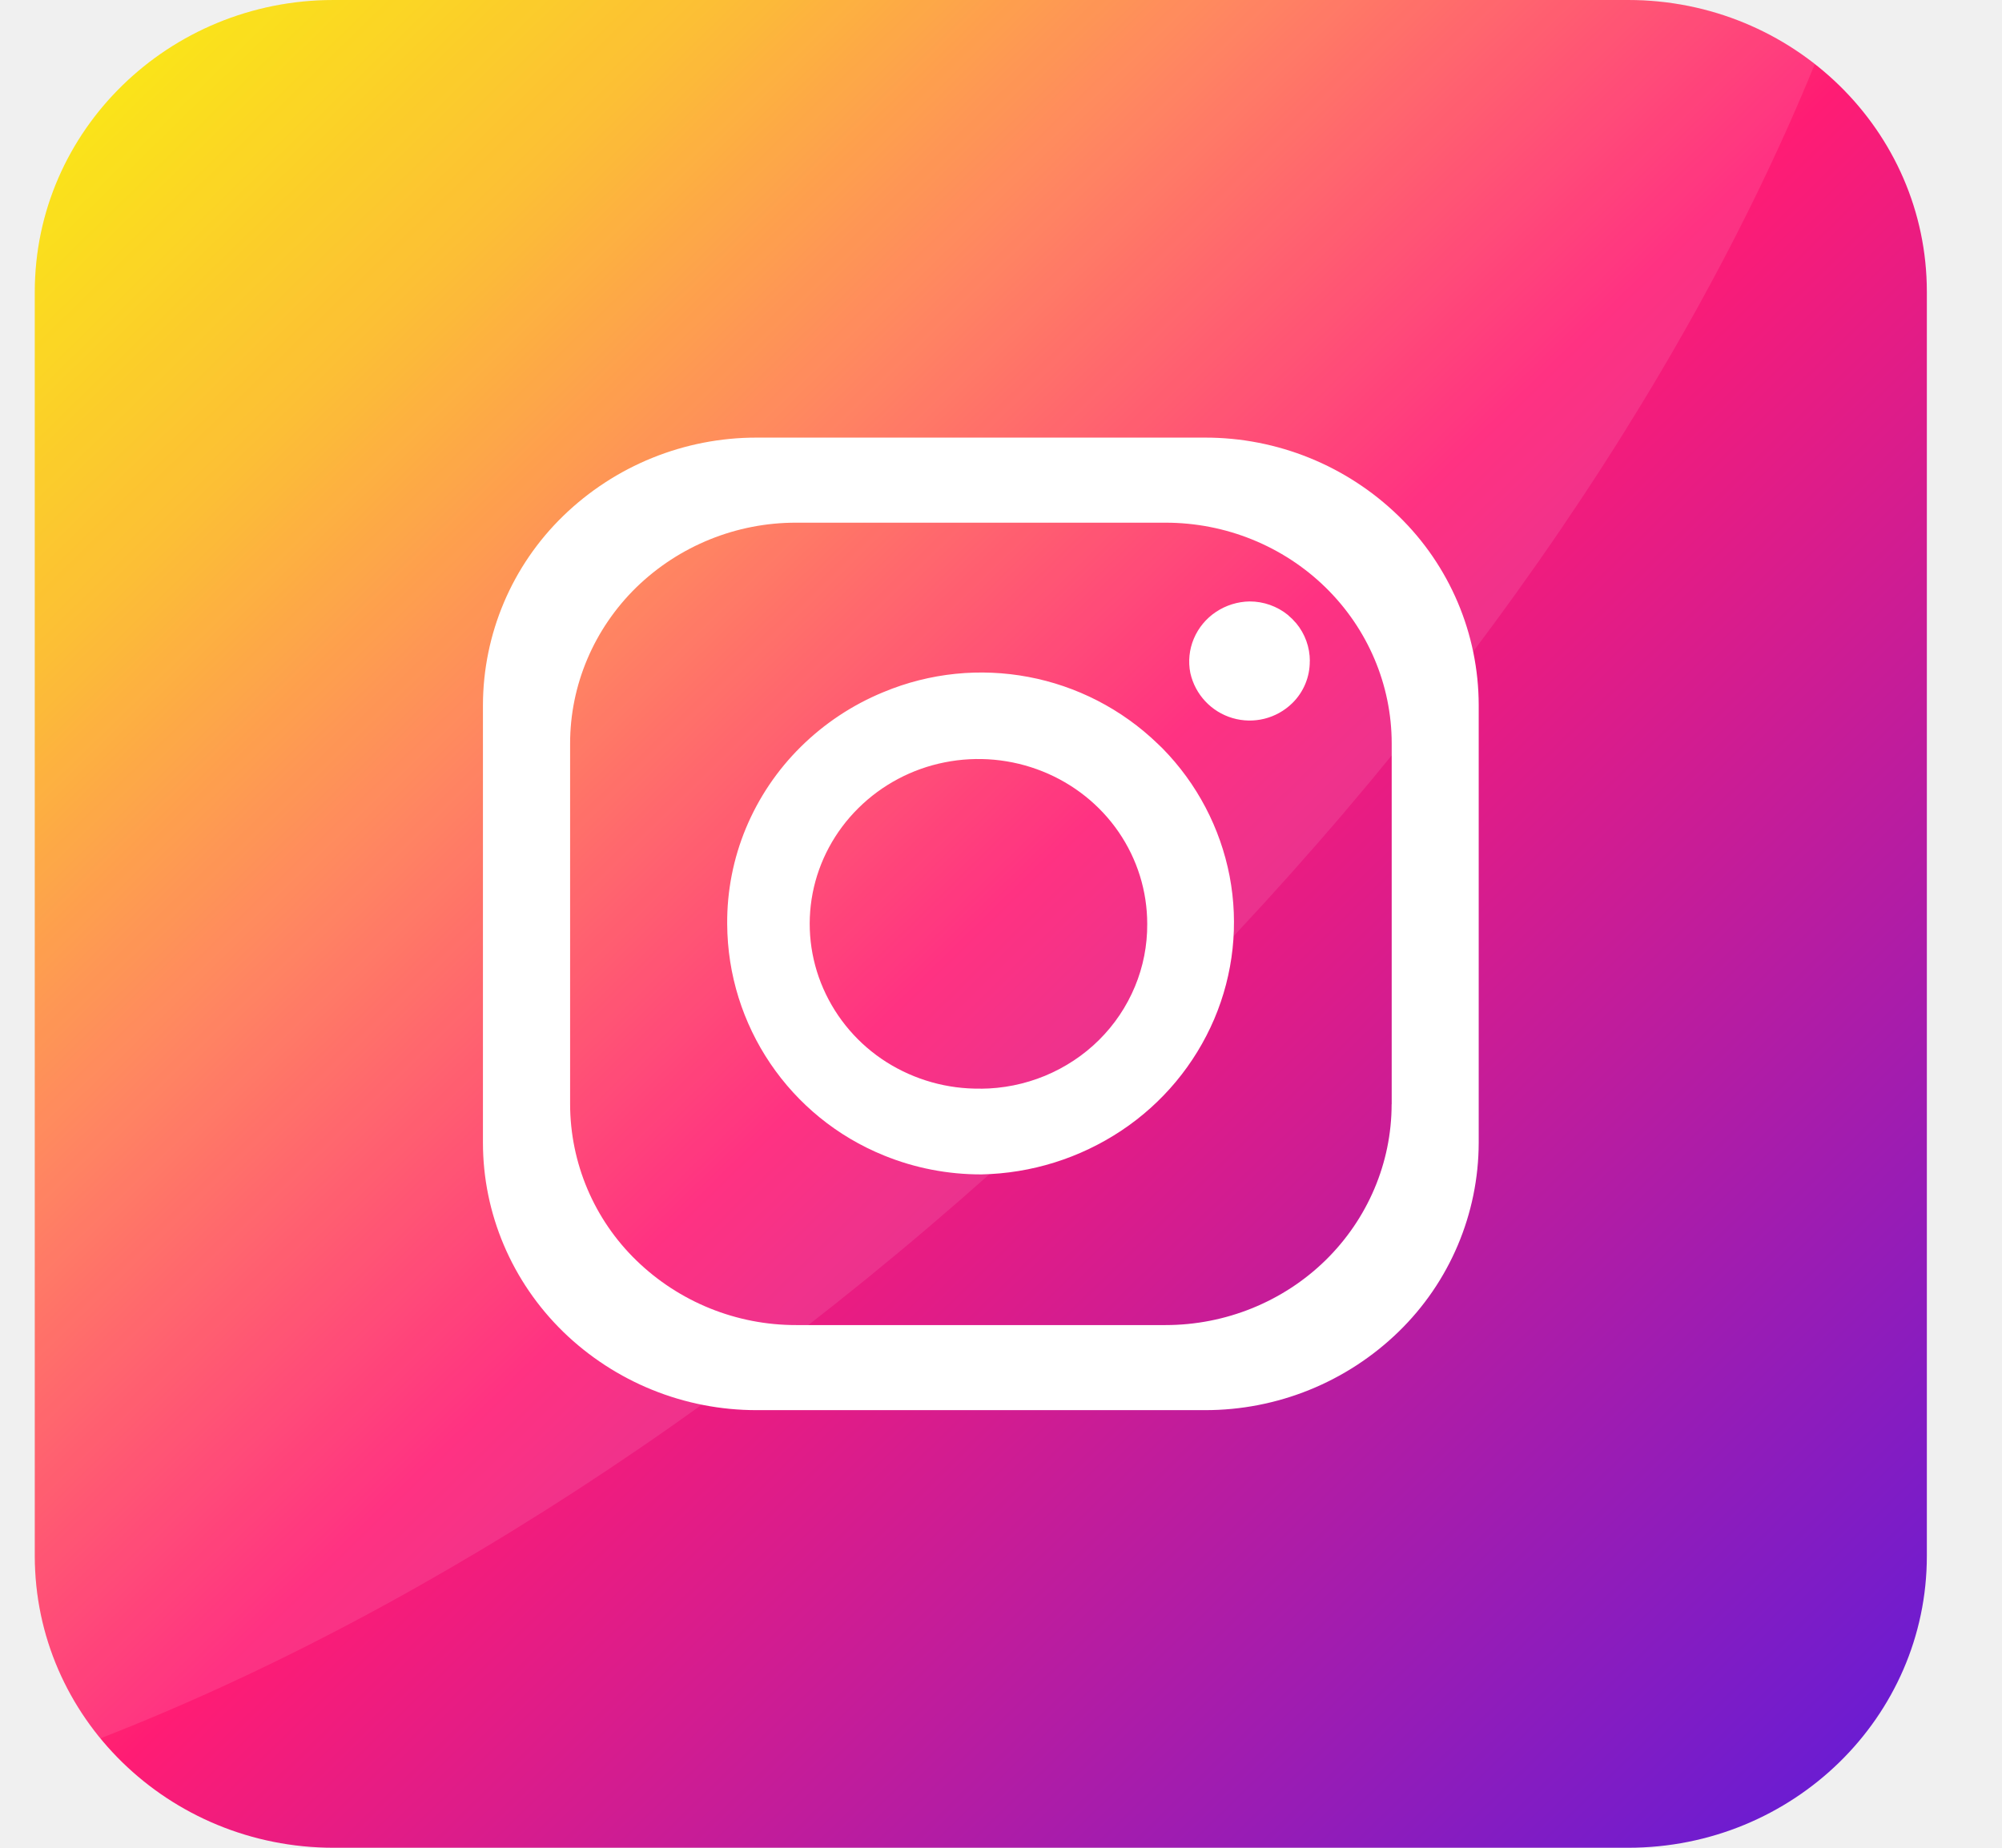
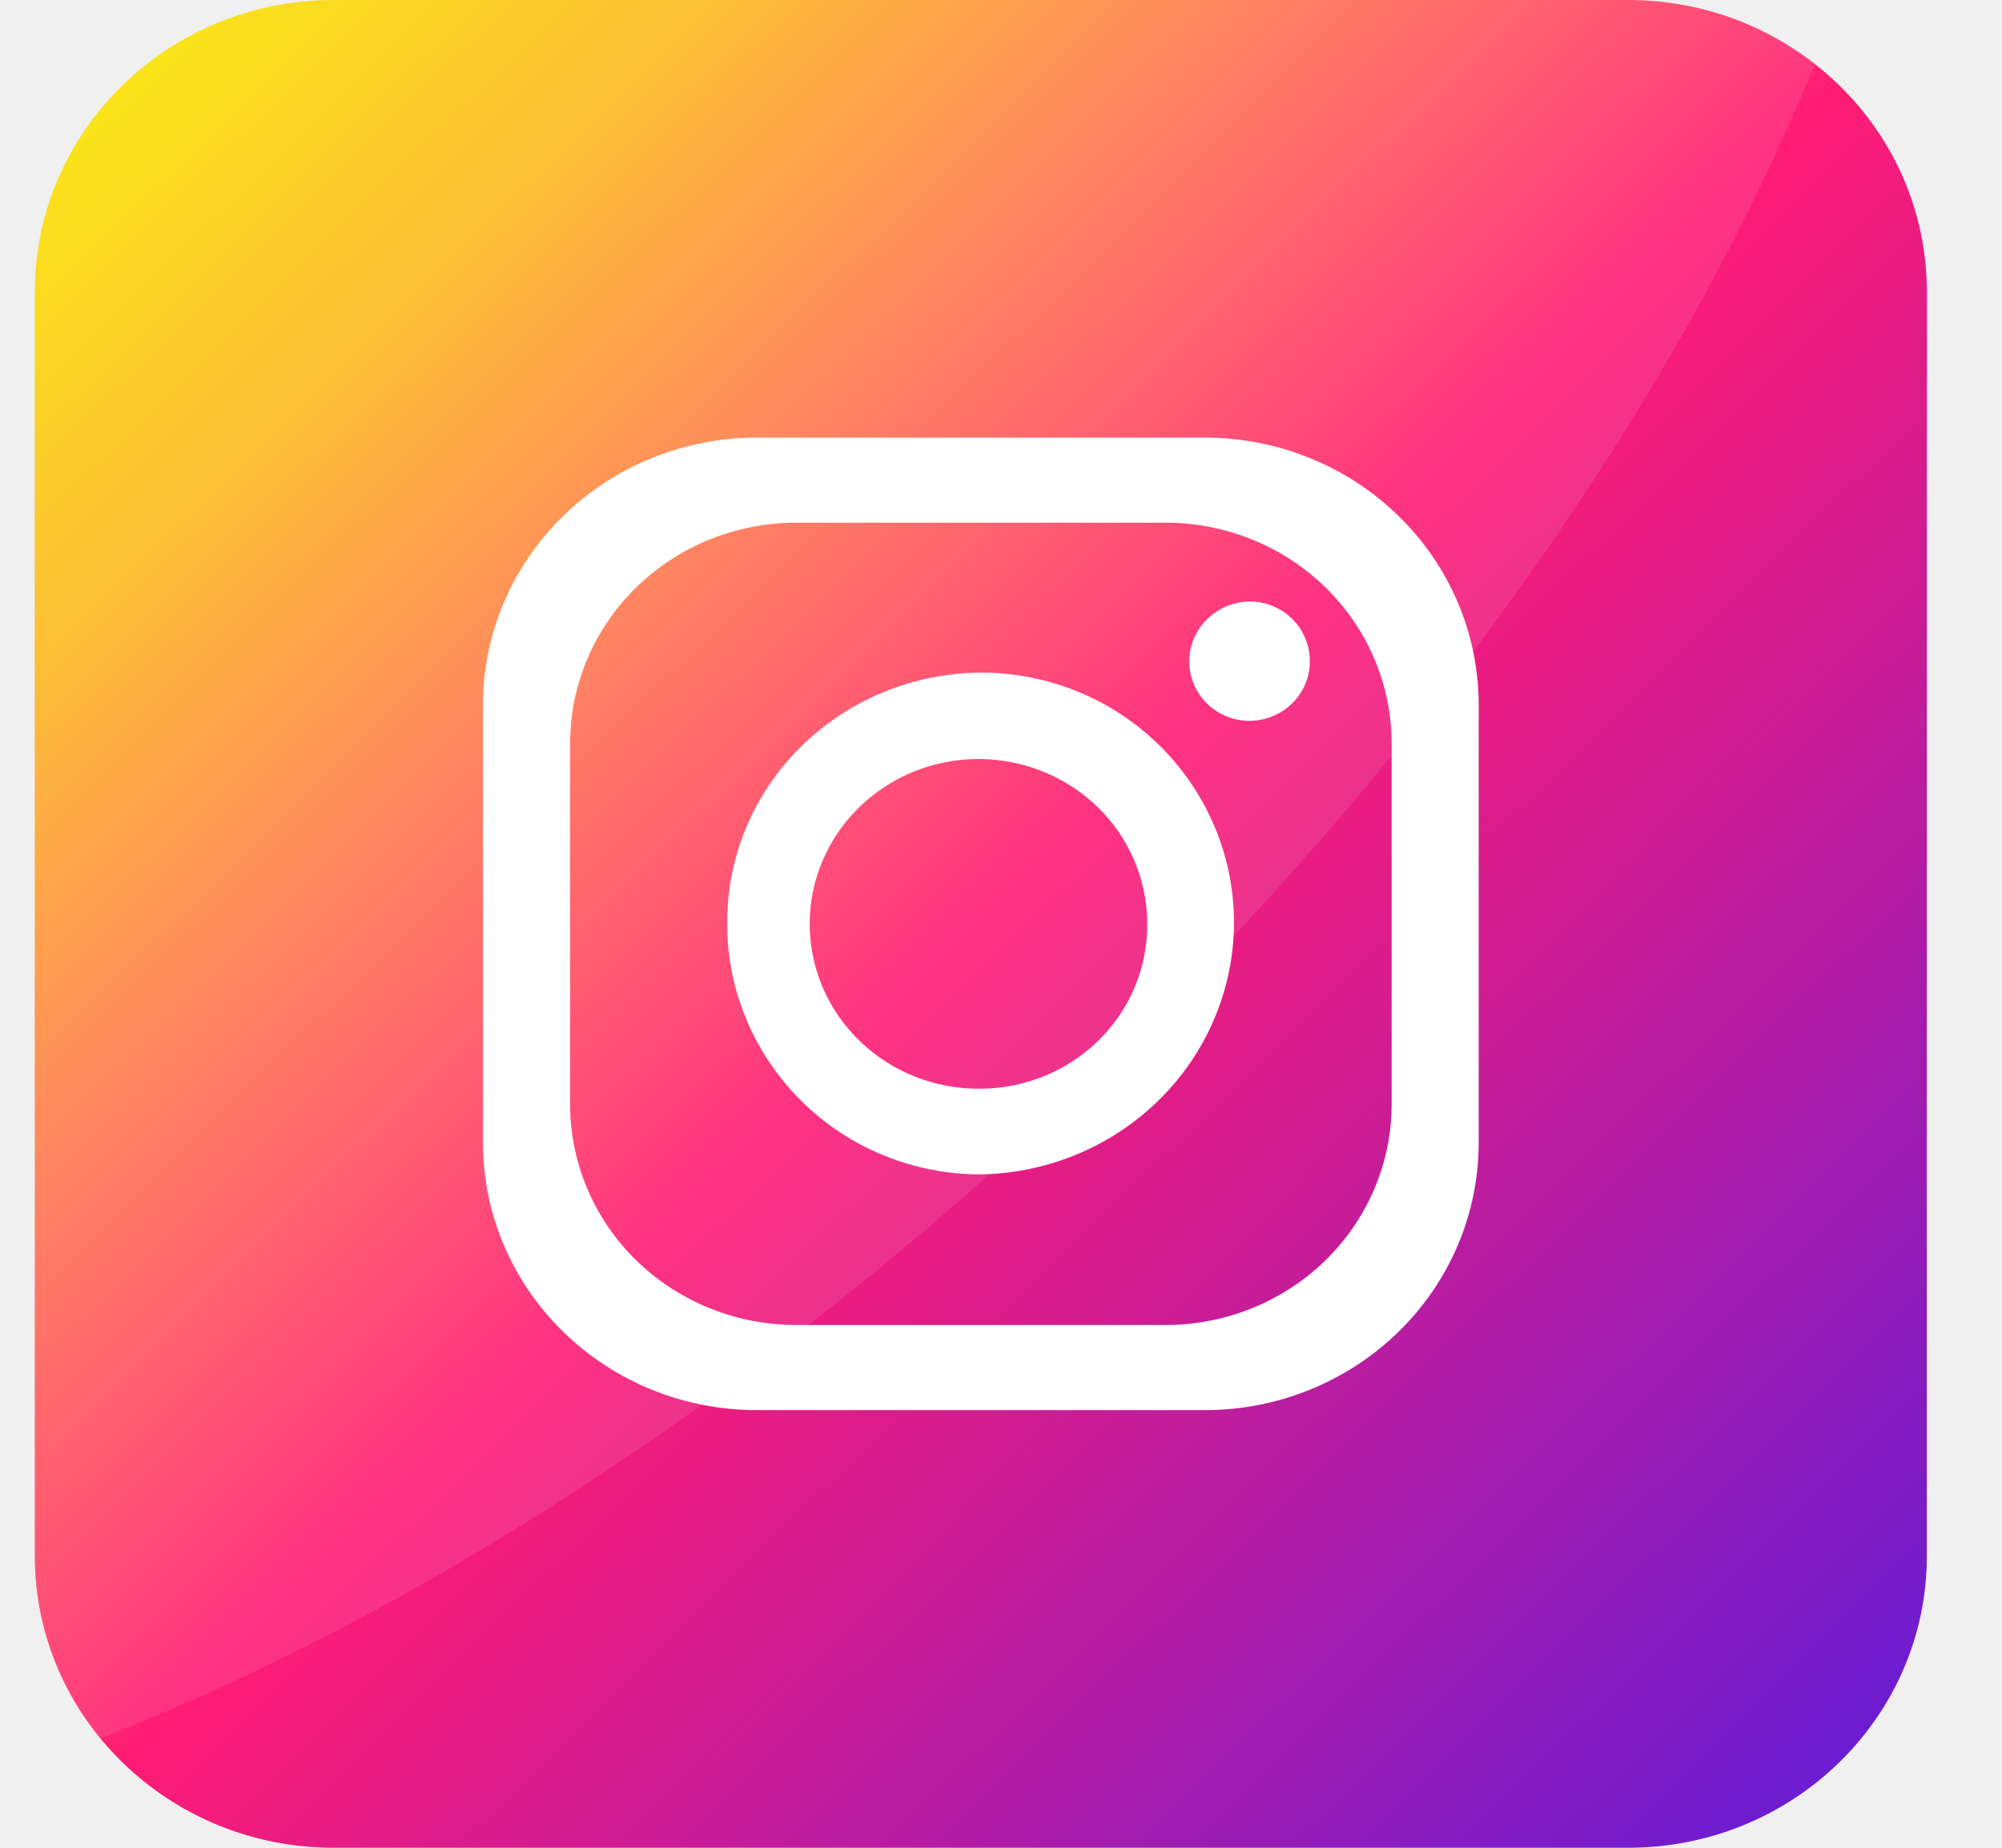
- <svg xmlns="http://www.w3.org/2000/svg" width="26" height="24" fill="none">
+ <svg xmlns="http://www.w3.org/2000/svg" width="26" height="24" viewBox="0 0 26 24" fill="none">
  <g clip-path="url(#clip0_220_41)">
-     <path d="M21.144 0H4.332C2.19 0 .452 1.697.452 3.79v16.42c0 2.093 1.737 3.79 3.88 3.79h16.812c2.143 0 3.88-1.697 3.88-3.79V3.79c0-2.093-1.737-3.79-3.88-3.79z" fill="url(#paint0_linear_220_41)" />
-     <path opacity=".1" d="M23.569.832c-1.702 4.172-4.817 8.729-9.072 12.884-4.255 4.156-8.922 7.199-13.193 8.863a3.712 3.712 0 01-.852-2.369V3.79c0-1.006.41-1.97 1.137-2.68A3.927 3.927 0 014.332 0h16.812a3.913 3.913 0 012.425.832z" fill="#fff" />
-     <path d="M15.648 5.684h-5.82a3.6 3.6 0 00-2.514 1.018 3.433 3.433 0 00-1.042 2.456v5.684c0 .921.375 1.805 1.042 2.456a3.6 3.6 0 002.514 1.018h5.82a3.6 3.6 0 002.515-1.018 3.433 3.433 0 001.041-2.456V9.158a3.43 3.43 0 00-1.041-2.456 3.6 3.6 0 00-2.515-1.018zm2.425 8.659c0 .76-.31 1.49-.86 2.028-.55.537-1.297.84-2.076.84H10.34a2.972 2.972 0 01-2.076-.84 2.834 2.834 0 01-.86-2.028V9.657c0-.76.31-1.49.86-2.028a2.971 2.971 0 012.076-.84h4.798c.779 0 1.525.302 2.076.84.55.538.86 1.267.86 2.028v4.686z" fill="#fff" />
-     <path d="M15.097 9.72l-.031-.03-.026-.025a3.3 3.3 0 00-3.57-.674 3.322 3.322 0 00-1.071.71 3.234 3.234 0 00-.712 1.057A3.174 3.174 0 009.444 12a3.261 3.261 0 002.038 3.009c.4.163.83.246 1.263.245a3.406 3.406 0 001.82-.57 3.29 3.29 0 001.204-1.447c.25-.587.319-1.232.2-1.857a3.246 3.246 0 00-.872-1.66zm-2.359 4.42a2.23 2.23 0 01-1.226-.345 2.154 2.154 0 01-.82-.955 2.094 2.094 0 01-.138-1.24c.081-.416.287-.8.593-1.103a2.2 2.2 0 011.121-.595 2.24 2.24 0 011.271.117c.402.161.747.435.989.788.242.353.371.768.371 1.193a2.08 2.08 0 01-.16.815 2.121 2.121 0 01-.466.693c-.2.199-.44.357-.703.466a2.22 2.22 0 01-.832.167zm4.272-5.554a.755.755 0 01-.227.547.79.79 0 01-1.324-.391.762.762 0 01.045-.446.782.782 0 01.288-.348.81.81 0 01.436-.136.79.79 0 01.5.177l.016.016a.49.49 0 01.071.07l.018.019a.767.767 0 01.178.492z" fill="#fff" />
+     <path d="M21.144 0H4.332C2.189 0 0.452 1.697 0.452 3.789V20.21C0.452 22.303 2.189 24 4.332 24H21.144C23.287 24 25.024 22.303 25.024 20.21V3.789C25.024 1.697 23.287 0 21.144 0Z" fill="url(#paint0_linear_220_41)" />
+     <path opacity="0.1" d="M23.569 0.832C21.867 5.004 18.752 9.561 14.497 13.716C10.242 17.872 5.575 20.915 1.304 22.579C0.751 21.908 0.451 21.072 0.452 20.21V3.789C0.452 2.784 0.861 1.821 1.589 1.11C2.316 0.399 3.303 7.15677e-06 4.332 7.15677e-06H21.144C22.026 -0.002 22.882 0.292 23.569 0.832Z" fill="white" />
+     <path d="M15.648 5.684H9.828C8.885 5.684 7.981 6.05 7.314 6.702C6.647 7.353 6.272 8.236 6.272 9.158V14.842C6.272 15.763 6.647 16.647 7.314 17.298C7.981 17.95 8.885 18.316 9.828 18.316H15.648C16.591 18.316 17.496 17.95 18.163 17.298C18.83 16.647 19.204 15.763 19.204 14.842V9.158C19.204 8.236 18.83 7.353 18.163 6.702C17.496 6.05 16.591 5.684 15.648 5.684ZM18.073 14.343C18.073 15.104 17.763 15.833 17.213 16.371C16.662 16.908 15.916 17.21 15.137 17.21H10.339C9.561 17.21 8.814 16.908 8.263 16.371C7.713 15.833 7.404 15.104 7.404 14.343V9.657C7.404 8.896 7.713 8.167 8.263 7.629C8.814 7.091 9.561 6.789 10.339 6.789H15.137C15.916 6.789 16.662 7.091 17.213 7.629C17.763 8.167 18.073 8.896 18.073 9.657V14.343Z" fill="white" />
+     <path d="M15.097 9.72L15.066 9.69L15.04 9.665C14.429 9.07 13.601 8.736 12.738 8.736C12.303 8.739 11.872 8.826 11.47 8.991C11.069 9.157 10.705 9.398 10.399 9.701C10.093 10.004 9.851 10.363 9.687 10.758C9.523 11.152 9.441 11.574 9.444 12C9.443 12.864 9.792 13.693 10.414 14.307C10.718 14.608 11.081 14.847 11.482 15.009C11.882 15.172 12.311 15.255 12.745 15.254C13.395 15.241 14.027 15.043 14.564 14.685C15.101 14.326 15.52 13.823 15.769 13.236C16.019 12.65 16.088 12.005 15.969 11.38C15.849 10.756 15.546 10.179 15.097 9.72ZM12.738 14.141C12.303 14.147 11.877 14.026 11.512 13.795C11.148 13.563 10.862 13.231 10.691 12.84C10.521 12.449 10.473 12.018 10.554 11.601C10.635 11.184 10.841 10.799 11.147 10.497C11.452 10.194 11.842 9.987 12.268 9.902C12.694 9.817 13.137 9.858 13.539 10.019C13.941 10.18 14.286 10.454 14.528 10.807C14.77 11.16 14.899 11.575 14.899 12C14.902 12.279 14.847 12.556 14.74 12.815C14.633 13.073 14.474 13.309 14.273 13.508C14.072 13.707 13.834 13.865 13.57 13.973C13.307 14.082 13.024 14.139 12.738 14.141Z" fill="white" />
+     <path d="M17.011 8.586C17.011 8.688 16.992 8.788 16.953 8.882C16.914 8.976 16.856 9.061 16.784 9.133C16.711 9.206 16.624 9.263 16.528 9.302C16.433 9.342 16.33 9.362 16.227 9.363C16.124 9.363 16.022 9.343 15.927 9.304C15.832 9.265 15.746 9.209 15.674 9.137C15.564 9.029 15.49 8.891 15.459 8.742C15.429 8.592 15.445 8.437 15.504 8.296C15.563 8.155 15.663 8.034 15.792 7.948C15.92 7.862 16.072 7.815 16.228 7.812C16.411 7.812 16.587 7.875 16.728 7.989L16.744 8.005C16.77 8.026 16.794 8.049 16.815 8.075L16.833 8.094C16.948 8.233 17.011 8.407 17.011 8.586Z" fill="white" />
  </g>
  <defs>
    <linearGradient id="paint0_linear_220_41" x1="1.589" y1="1.11" x2="23.363" y2="23.402" gradientUnits="userSpaceOnUse">
      <stop stop-color="#FAE100" />
-       <stop offset=".15" stop-color="#FCB720" />
-       <stop offset=".3" stop-color="#FF7950" />
-       <stop offset=".5" stop-color="#FF1C74" />
+       <stop offset="0.15" stop-color="#FCB720" />
+       <stop offset="0.3" stop-color="#FF7950" />
+       <stop offset="0.5" stop-color="#FF1C74" />
      <stop offset="1" stop-color="#6C1CD1" />
    </linearGradient>
    <clipPath id="clip0_220_41">
-       <path fill="#fff" transform="translate(.452)" d="M0 0h24.571v24H0z" />
+       <rect width="24.571" height="24" fill="white" transform="translate(0.452393)" />
    </clipPath>
  </defs>
</svg>
